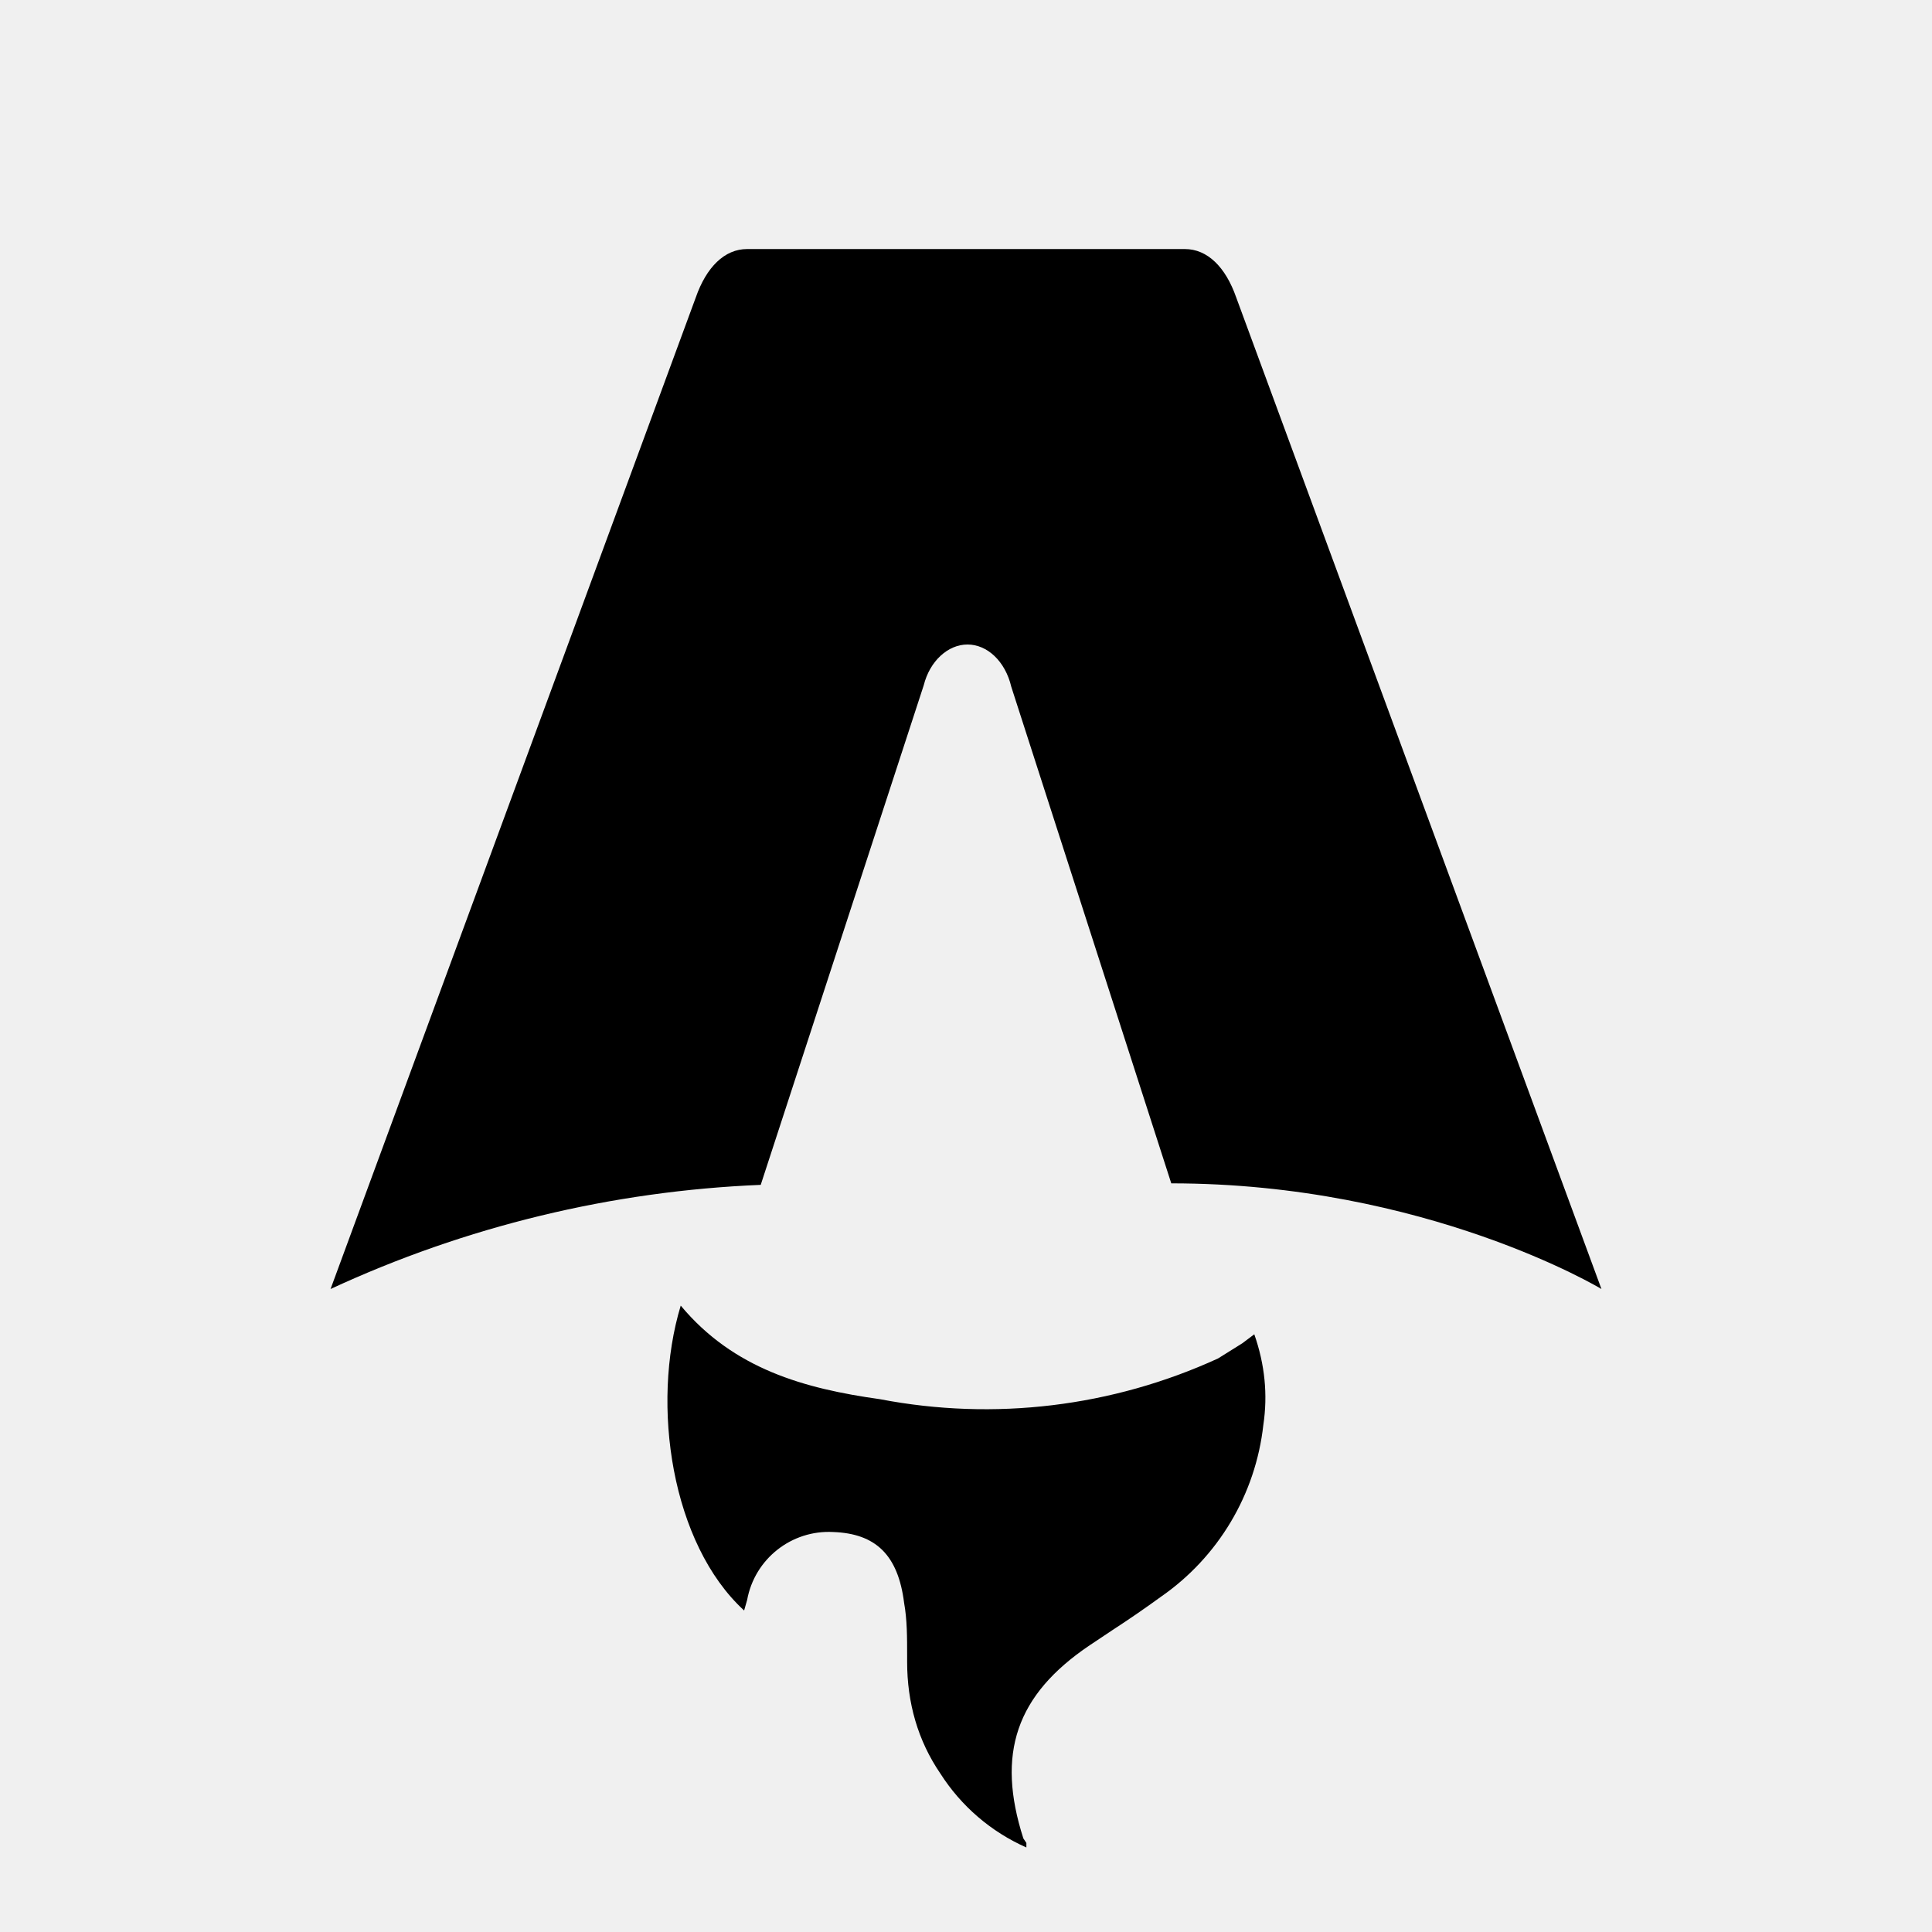
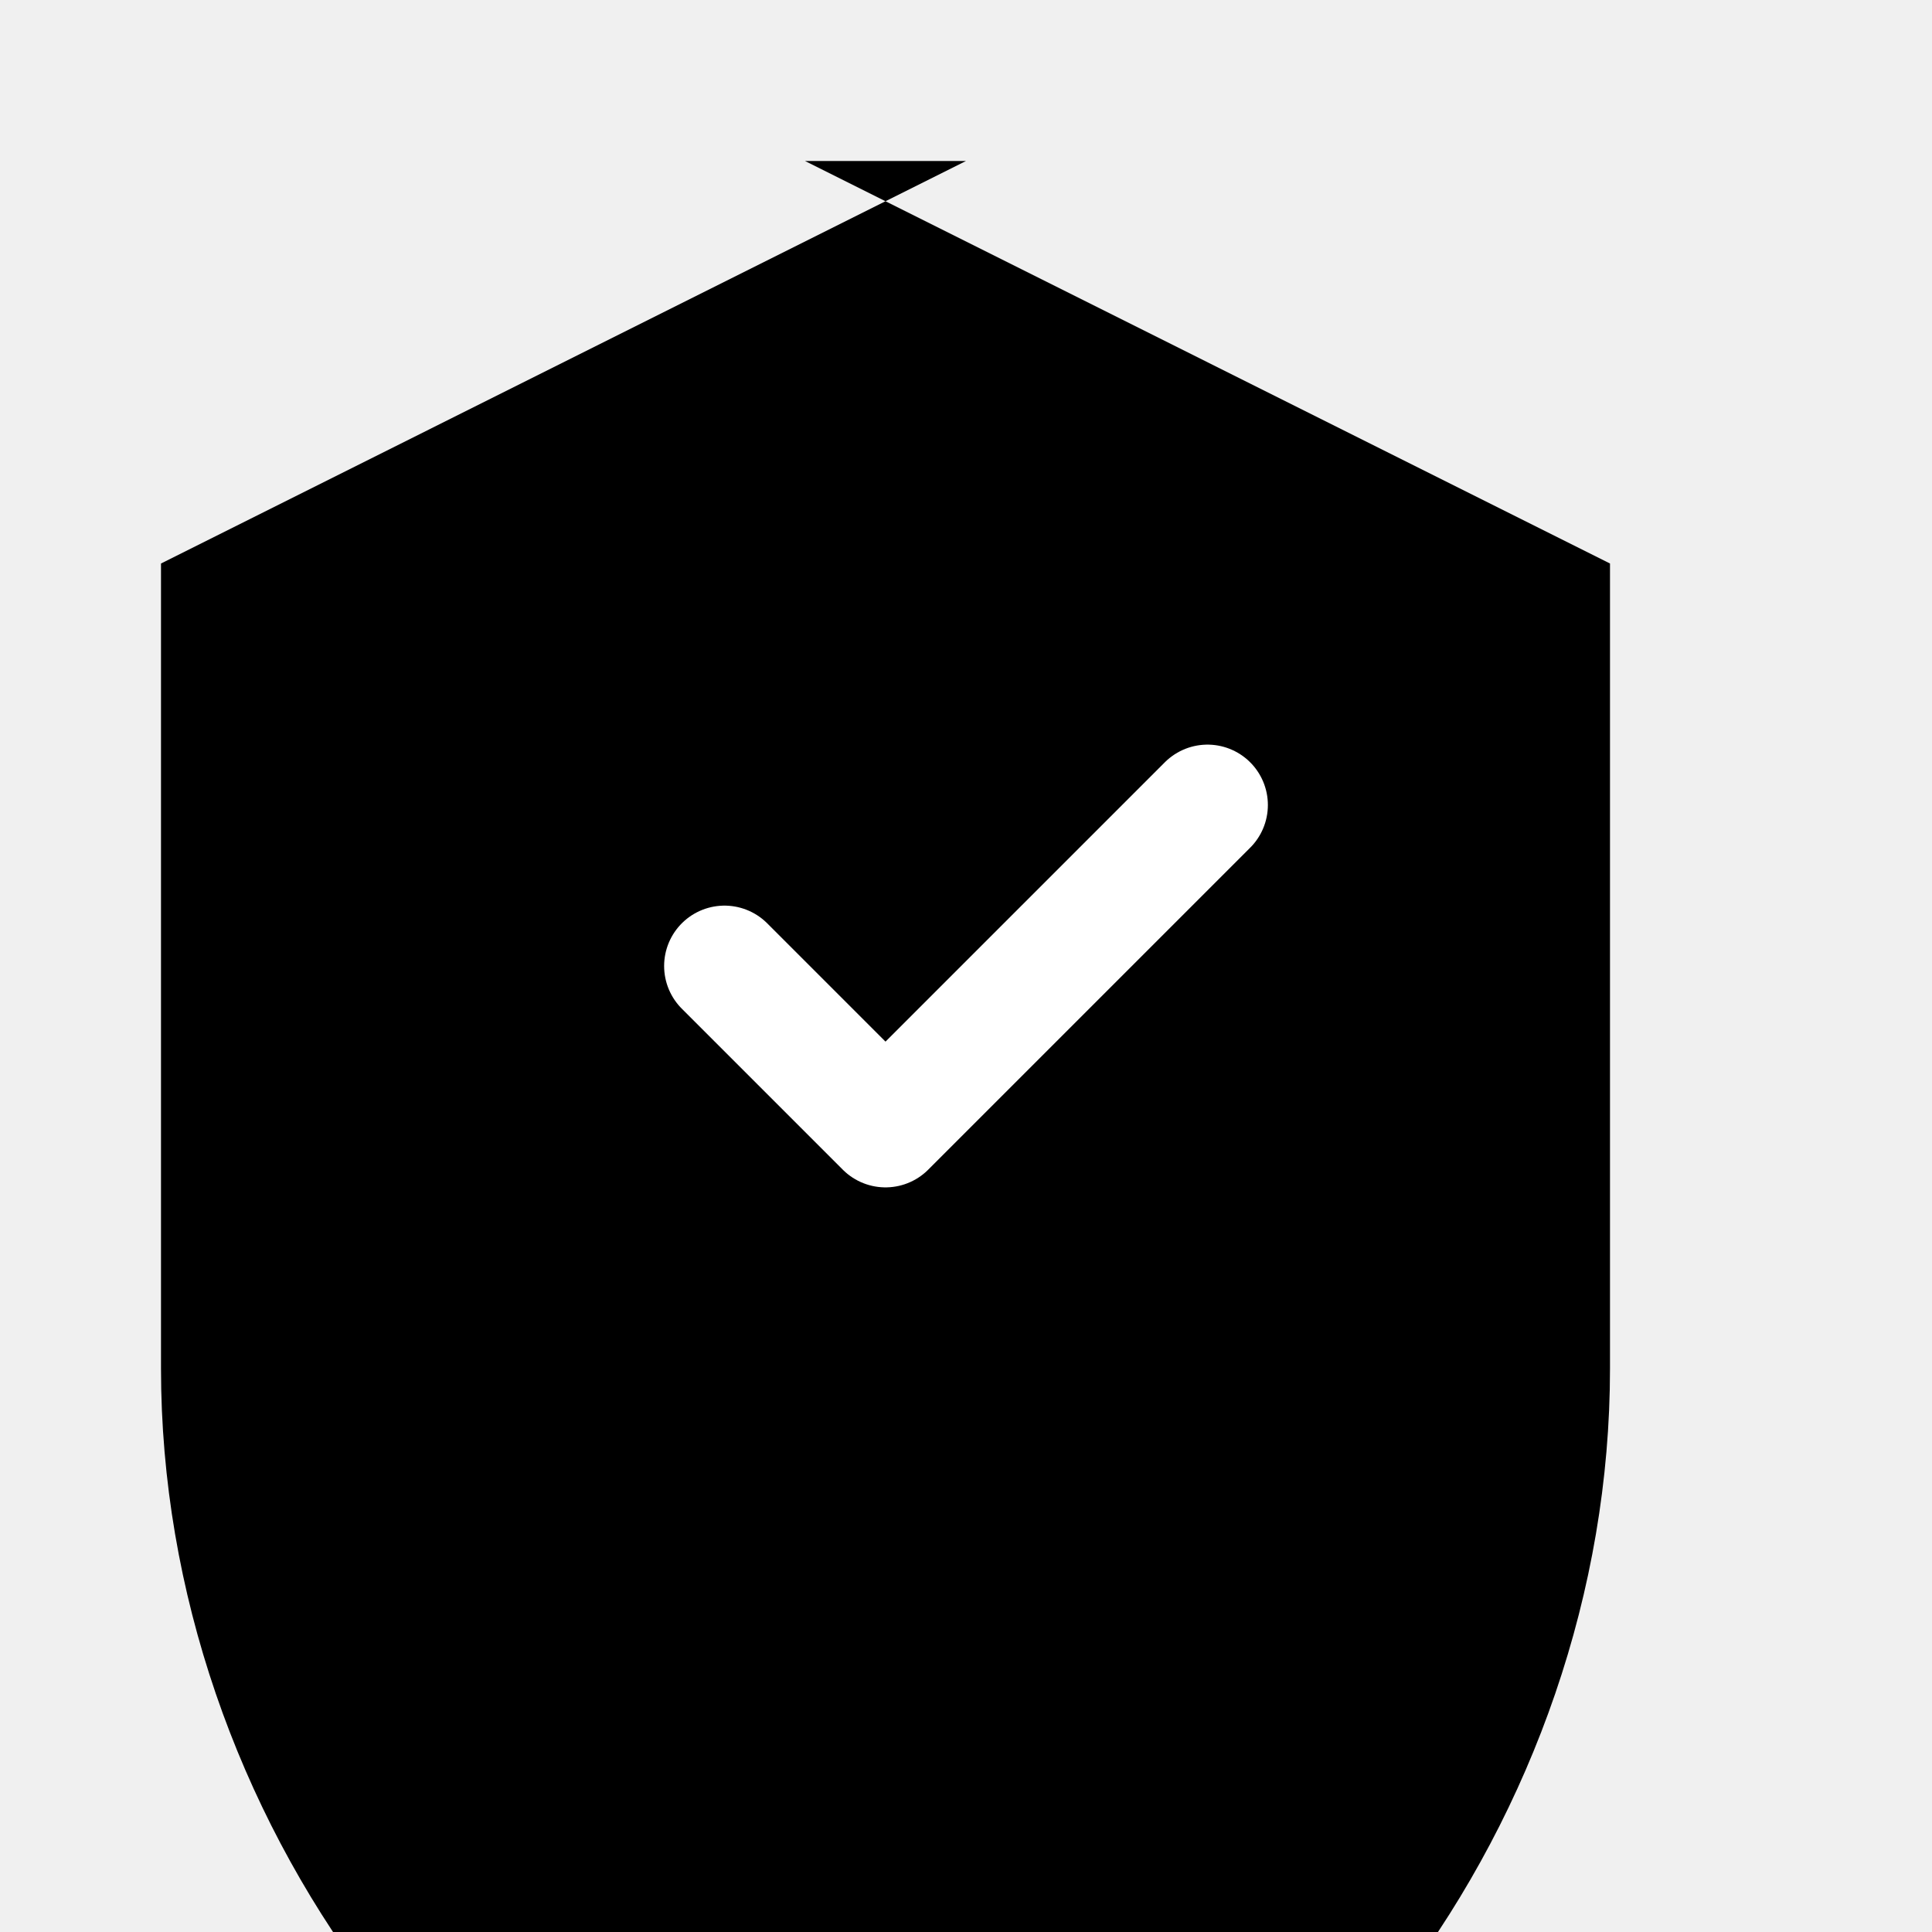
- <svg xmlns="http://www.w3.org/2000/svg" fill="none" viewBox="0 0 128 128">
-   <path d="M50.4 78.5a75.1 75.1 0 0 0-28.5 6.9l24.2-65.7c.7-2 1.9-3.2 3.4-3.2h29c1.5 0 2.7 1.2 3.4 3.2l24.2 65.7s-11.6-7-28.5-7L67 45.5c-.4-1.7-1.6-2.8-2.9-2.8-1.3 0-2.5 1.1-2.9 2.7L50.4 78.5Zm-1.1 28.2Zm-4.2-20.2c-2 6.6-.6 15.8 4.2 20.2a17.5 17.5 0 0 1 .2-.7 5.5 5.5 0 0 1 5.7-4.5c2.8.1 4.3 1.5 4.7 4.7.2 1.1.2 2.3.2 3.5v.4c0 2.7.7 5.2 2.2 7.4a13 13 0 0 0 5.7 4.9v-.3l-.2-.3c-1.8-5.6-.5-9.5 4.4-12.8l1.5-1a73 73 0 0 0 3.2-2.2 16 16 0 0 0 6.8-11.4c.3-2 .1-4-.6-6l-.8.6-1.6 1a37 37 0 0 1-22.4 2.7c-5-.7-9.7-2-13.2-6.2Z" />
-   <style>
-         path { fill: #000; }
-         @media (prefers-color-scheme: dark) {
-             path { fill: #FFF; }
-         }
-     </style>
+ <svg xmlns="http://www.w3.org/2000/svg" viewBox="0 0 24 24" fill="currentColor">
+   <path d="M12 2L2 7v10c0 5.55 3.84 10.74 9 12 5.16-1.26 9-6.45 9-12V7l-10-5z" />
+   <path d="M9 12l2 2 4-4" stroke="white" stroke-width="1.5" stroke-linecap="round" stroke-linejoin="round" fill="none" />
</svg>
